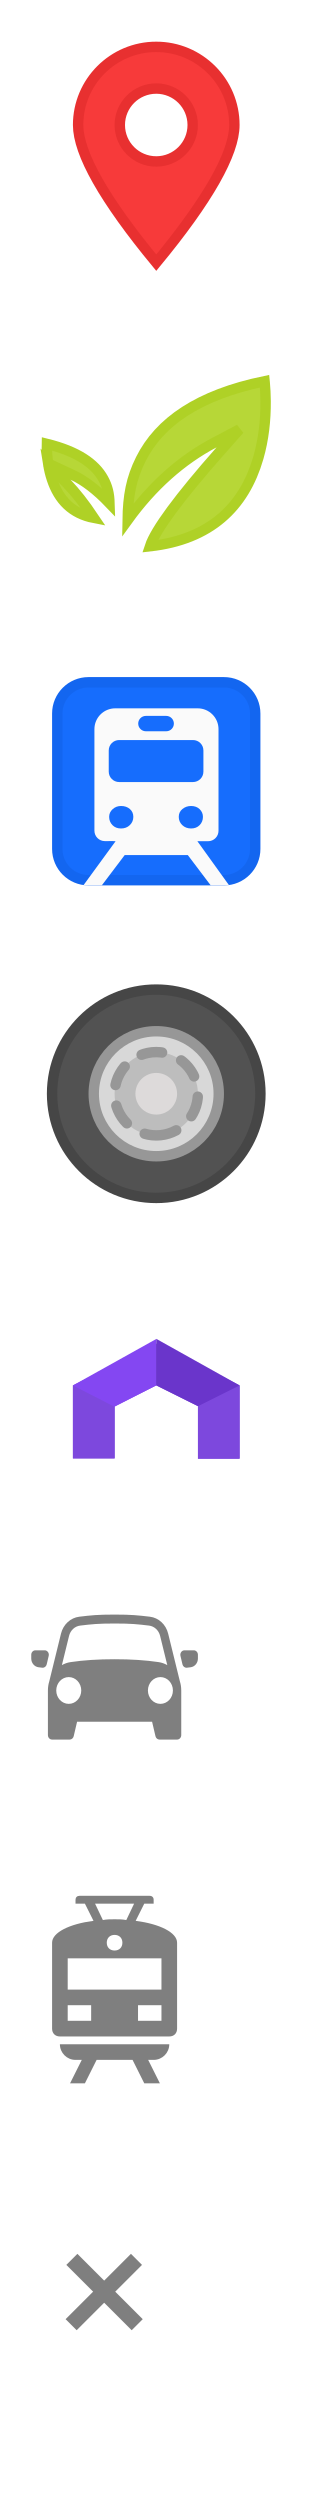
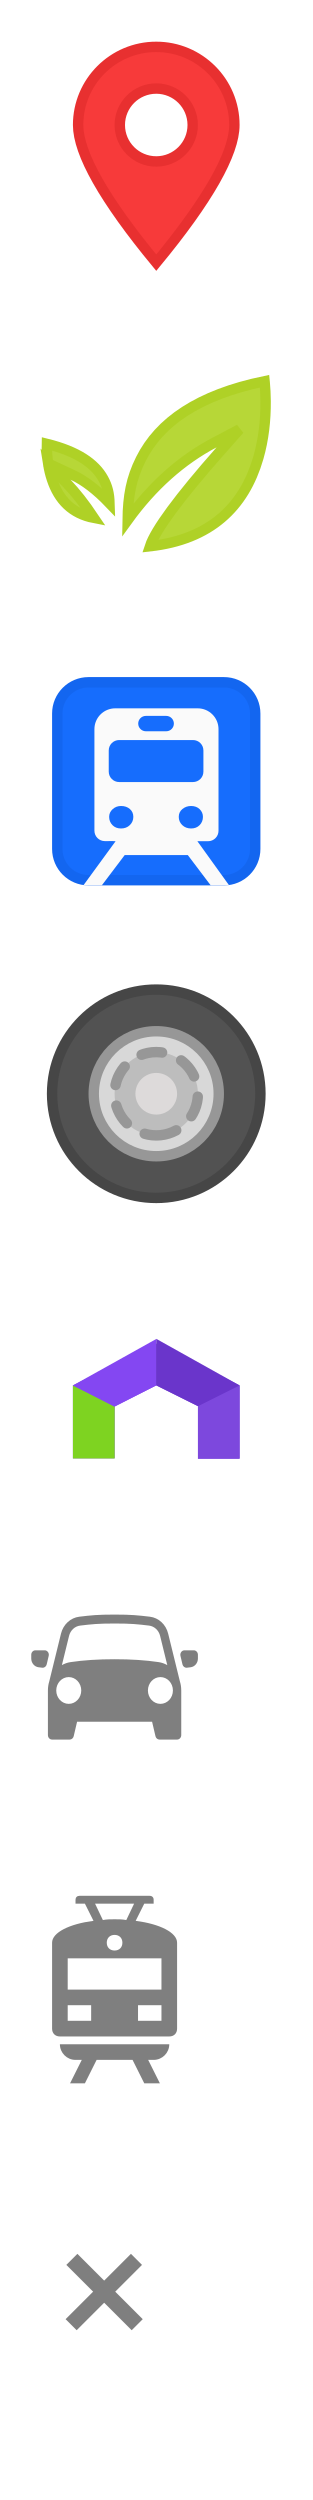
<svg xmlns="http://www.w3.org/2000/svg" width="30px" height="240px" viewBox="0 0 30 240" version="1.1">
  <defs />
  <g id="sprites" stroke="none" stroke-width="1" fill="none" fill-rule="evenodd">
    <g id="Rectangle-3" transform="translate(5, 65)" fill-rule="nonzero">
      <rect stroke="#1366F0" stroke-width="1" fill="#166DFD" x="0.5" y="0.5" width="19" height="19" rx="3" />
      <path d="M13.948,15.756 L14.977,15.756 C15.53,15.756 15.977,15.308 15.977,14.756 L15.977,5 C15.977,3.895 15.082,3 13.977,3 L6.064,3 C4.959,3 4.064,3.895 4.064,5 L4.064,14.746 C4.064,15.298 4.512,15.746 5.064,15.746 C5.066,15.746 5.068,15.746 5.071,15.746 C5.755,15.742 6.097,15.745 6.097,15.756 L3,20 L4.769,20 L6.972,17.086 L13.028,17.086 L15.231,20 L17,20 L13.948,15.756 Z M11.692,4.464 L11.692,4.464 C11.692,4.872 11.362,5.202 10.954,5.202 L9.006,5.202 C8.599,5.202 8.268,4.872 8.268,4.464 L8.268,4.464 C8.268,4.057 8.599,3.726 9.006,3.726 L10.954,3.726 C11.362,3.726 11.692,4.057 11.692,4.464 Z M6.439,6.044 L13.527,6.044 C14.08,6.044 14.527,6.491 14.527,7.044 L14.527,9.077 C14.527,9.629 14.08,10.077 13.527,10.077 L6.439,10.077 C5.887,10.077 5.439,9.629 5.439,9.077 L5.439,7.044 C5.439,6.491 5.887,6.044 6.439,6.044 Z M7.464,14.21 C7.242,14.426 6.96,14.534 6.619,14.534 C6.278,14.534 6.003,14.426 5.794,14.21 C5.585,13.993 5.478,13.73 5.478,13.418 C5.478,13.13 5.591,12.885 5.813,12.681 C6.036,12.478 6.304,12.375 6.619,12.375 C6.96,12.375 7.242,12.47 7.464,12.663 C7.687,12.854 7.799,13.107 7.799,13.418 C7.799,13.73 7.687,13.993 7.464,14.21 Z M12.496,14.21 C12.274,13.993 12.161,13.73 12.161,13.418 C12.161,13.107 12.279,12.854 12.516,12.663 C12.752,12.472 13.026,12.375 13.341,12.375 C13.682,12.375 13.958,12.478 14.167,12.681 C14.376,12.885 14.482,13.13 14.482,13.418 C14.482,13.73 14.378,13.993 14.167,14.21 C13.958,14.426 13.682,14.534 13.341,14.534 C13.003,14.532 12.719,14.424 12.496,14.21 Z" id="Shape" fill="#FAFAFA" />
    </g>
    <path d="M15,25.217 C20.004,19.154 22.5,14.719 22.5,12 C22.5,7.858 19.142,4.5 15,4.5 C10.858,4.5 7.5,7.858 7.5,12 C7.5,14.719 9.996,19.154 15,25.217 Z M15,15.5 C13.067,15.5 11.5,13.933 11.5,12 C11.5,10.067 13.067,8.5 15,8.5 C16.933,8.5 18.5,10.067 18.5,12 C18.5,13.933 16.933,15.5 15,15.5 Z" id="Combined-Shape" stroke="#E83030" fill="#F73A3A" fill-rule="nonzero" />
    <path d="M10.511,48.306 C10.483,47.393 10.326,46.713 9.921,45.972 C9.107,44.485 7.404,43.328 4.501,42.611 C4.486,43.209 4.521,43.851 4.621,44.502 L6.986,45.601 C8.111,46.125 9.284,47.027 10.511,48.306 Z M4.629,44.553 C4.706,45.04 4.821,45.532 4.981,46.013 C5.642,48.006 6.923,49.32 9.02,49.721 C8.115,48.369 7.246,47.262 6.415,46.402 L4.629,44.553 Z M12.253,49.926 C14.623,46.653 17.392,44.177 20.558,42.503 L22.986,41.22 L21.166,43.277 C17.174,47.789 14.901,50.901 14.398,52.44 C20.163,51.794 23.43,48.701 24.804,43.933 C25.307,42.187 25.514,40.336 25.499,38.5 C25.494,37.857 25.461,37.262 25.411,36.731 C25.406,36.684 25.401,36.638 25.397,36.595 C19.036,37.909 15.296,40.517 13.514,44.09 C12.59,45.941 12.288,47.598 12.253,49.926 Z" id="Combined-Shape" stroke="#AFD126" fill="#B7D737" fill-rule="nonzero" />
    <g id="Oval-4" transform="translate(5, 95)" fill-rule="nonzero">
      <circle stroke="#464646" stroke-width="1" fill="#525252" cx="10" cy="10" r="10" />
      <circle stroke="#979797" stroke-width="1" fill="#D8D8D8" cx="10" cy="10" r="6" />
      <path d="M10,14 C12.209,14 14,12.209 14,10 C14,7.791 12.209,6 10,6 C7.791,6 6,7.791 6,10 C6,12.209 7.791,14 10,14 Z" id="Oval-5" stroke="#979797" stroke-width="1" fill="#BDBDBD" stroke-linecap="round" stroke-linejoin="round" stroke-dasharray="2" />
      <circle id="Oval-5" fill="#DDDADA" cx="10" cy="10" r="2" />
    </g>
    <g id="car" transform="translate(3, 155)" fill="#000000" fill-opacity="0.5">
      <g id="Shape">
        <path d="M14.4,7.274 L14.4,11.571 C14.4,11.808 14.221,12 14,12 L12.312,12 C12.128,12 11.968,11.866 11.925,11.674 L11.6,10.286 L4.4,10.286 L4.076,11.674 C4.031,11.866 3.871,12 3.688,12 L2,12 C1.779,12 1.6,11.808 1.6,11.571 L1.6,7.274 C1.6,6.968 1.648,6.672 1.734,6.395 L2.856,1.826 C3.072,0.948 3.771,0.303 4.614,0.204 C5.768,0.067 6.364,0 8,0 C9.636,0 10.232,0.069 11.387,0.204 C12.23,0.303 12.928,0.948 13.143,1.826 L14.265,6.394 C14.353,6.672 14.399,6.969 14.399,7.274 L14.4,7.274 Z M13.059,4.851 L12.37,2.044 C12.238,1.509 11.813,1.116 11.299,1.056 C10.176,0.924 9.608,0.857 8,0.857 C6.392,0.857 5.824,0.924 4.701,1.056 C4.187,1.116 3.762,1.51 3.63,2.044 L2.941,4.851 C3.195,4.706 3.477,4.606 3.777,4.562 C5.01,4.377 6.416,4.286 8,4.286 C9.584,4.286 10.992,4.377 12.224,4.562 C12.523,4.606 12.805,4.707 13.059,4.851 Z M12.4,8.571 C13.064,8.571 13.6,7.995 13.6,7.286 C13.6,6.576 13.064,6 12.4,6 C11.738,6 11.2,6.576 11.2,7.286 C11.2,7.995 11.738,8.571 12.4,8.571 Z M3.6,8.571 C4.262,8.571 4.8,7.995 4.8,7.286 C4.8,6.576 4.262,6 3.6,6 C2.938,6 2.4,6.576 2.4,7.286 C2.4,7.995 2.938,8.571 3.6,8.571 Z M15.2,3.429 L15.6,3.429 C15.821,3.429 16,3.621 16,3.857 L16,4.217 C16,4.646 15.699,5.008 15.3,5.057 L14.948,5.1 C14.75,5.126 14.564,4.987 14.516,4.779 L14.324,3.961 C14.271,3.732 14.401,3.5 14.615,3.442 C14.647,3.434 14.679,3.429 14.711,3.429 L15.2,3.429 L15.2,3.429 Z M0.4,3.429 L1.288,3.429 C1.509,3.429 1.688,3.621 1.688,3.857 C1.688,3.891 1.684,3.927 1.676,3.96 L1.484,4.779 C1.436,4.987 1.252,5.125 1.052,5.1 L0.7,5.057 C0.3,5.008 0,4.646 0,4.217 L0,3.857 C0,3.621 0.179,3.429 0.4,3.429 Z" fill-rule="nonzero" />
      </g>
    </g>
    <g id="train" transform="translate(5, 182)" fill="#000000" fill-opacity="0.5">
      <g id="Shape">
        <path d="M8.025,2.4 L8.85,0.75 L9.75,0.75 L9.75,0.375 C9.75,0.15 9.6,0 9.375,0 L2.625,0 C2.4,0 2.25,0.15 2.25,0.375 L2.25,0.75 L3.15,0.75 L3.975,2.4 C1.65,2.7 0,3.525 0,4.5 L0,12.75 C0,13.2 0.3,13.5 0.75,13.5 L11.25,13.5 C11.7,13.5 12,13.2 12,12.75 L12,4.5 C12,3.525 10.35,2.7 8.025,2.4 Z M7.875,0.75 L7.125,2.325 C6.75,2.25 6.375,2.25 6,2.25 C5.625,2.25 5.25,2.25 4.875,2.325 L4.125,0.75 L7.875,0.75 Z M6.75,4.5 C6.75,4.95 6.45,5.25 6,5.25 C5.55,5.25 5.25,4.95 5.25,4.5 C5.25,4.05 5.55,3.75 6,3.75 C6.45,3.75 6.75,4.05 6.75,4.5 Z M3.75,12 L1.5,12 L1.5,10.5 L3.75,10.5 L3.75,12 Z M10.5,12 L8.25,12 L8.25,10.5 L10.5,10.5 L10.5,12 Z M10.5,9 L1.5,9 L1.5,6 L10.5,6 L10.5,9 Z M2.25,15.75 L2.85,15.75 L1.725,18 L3.15,18 L4.275,15.75 L7.725,15.75 L8.85,18 L10.35,18 L9.225,15.75 L9.75,15.75 C10.575,15.75 11.25,15.075 11.25,14.25 L0.75,14.25 C0.75,15.075 1.425,15.75 2.25,15.75 Z" fill-rule="nonzero" />
      </g>
    </g>
    <g id="Path-8" transform="translate(7, 128)" fill-rule="nonzero">
      <polygon fill="#7D48DD" points="0 4.994 8 0.985 16 4.994 16 12.001 12.015 12.001 12.015 7 8 4.994 4.003 7 4.003 12.001 0 12.001" />
-       <polygon id="Path-5" fill="#7D48DD" points="0 5 4.006 6.955 4.006 12.01 0 12.01" />
+       <polygon id="Path-5" fill="#7ED321" points="0 5 4.006 6.955 4.006 12.01 0 12.01" />
      <polygon id="Path-5-Copy" fill="#7D48DD" transform="translate(14.00295, 8.527088) scale(-1, 1) translate(-14.00295, -8.527088) " points="12 5 16.006 7 16.006 12.054 12 12.054" />
      <polygon id="Path-7" fill="#8447F2" points="3.988 7.047 7.995 5.003 7.995 0.544 0 5.003" />
      <polygon id="Path-7" fill="#6A35CB" transform="translate(12, 3.760586) scale(-1, 1) translate(-12, -3.760586) " points="11.993 6.993 16 5 16 0.528 8 5" />
    </g>
    <g id="Group-4" opacity="0.5" transform="translate(7, 217)" stroke="#000000" stroke-linecap="square">
      <g id="Line">
        <path d="M5.571,0.429 L0.358,5.642" stroke-width="1.5" fill-rule="nonzero" />
        <path d="M5.571,0.429 L0.358,5.642" stroke-width="1.5" fill-rule="nonzero" transform="translate(3, 3) scale(-1, 1) translate(-3, -3) " />
      </g>
    </g>
  </g>
</svg>
